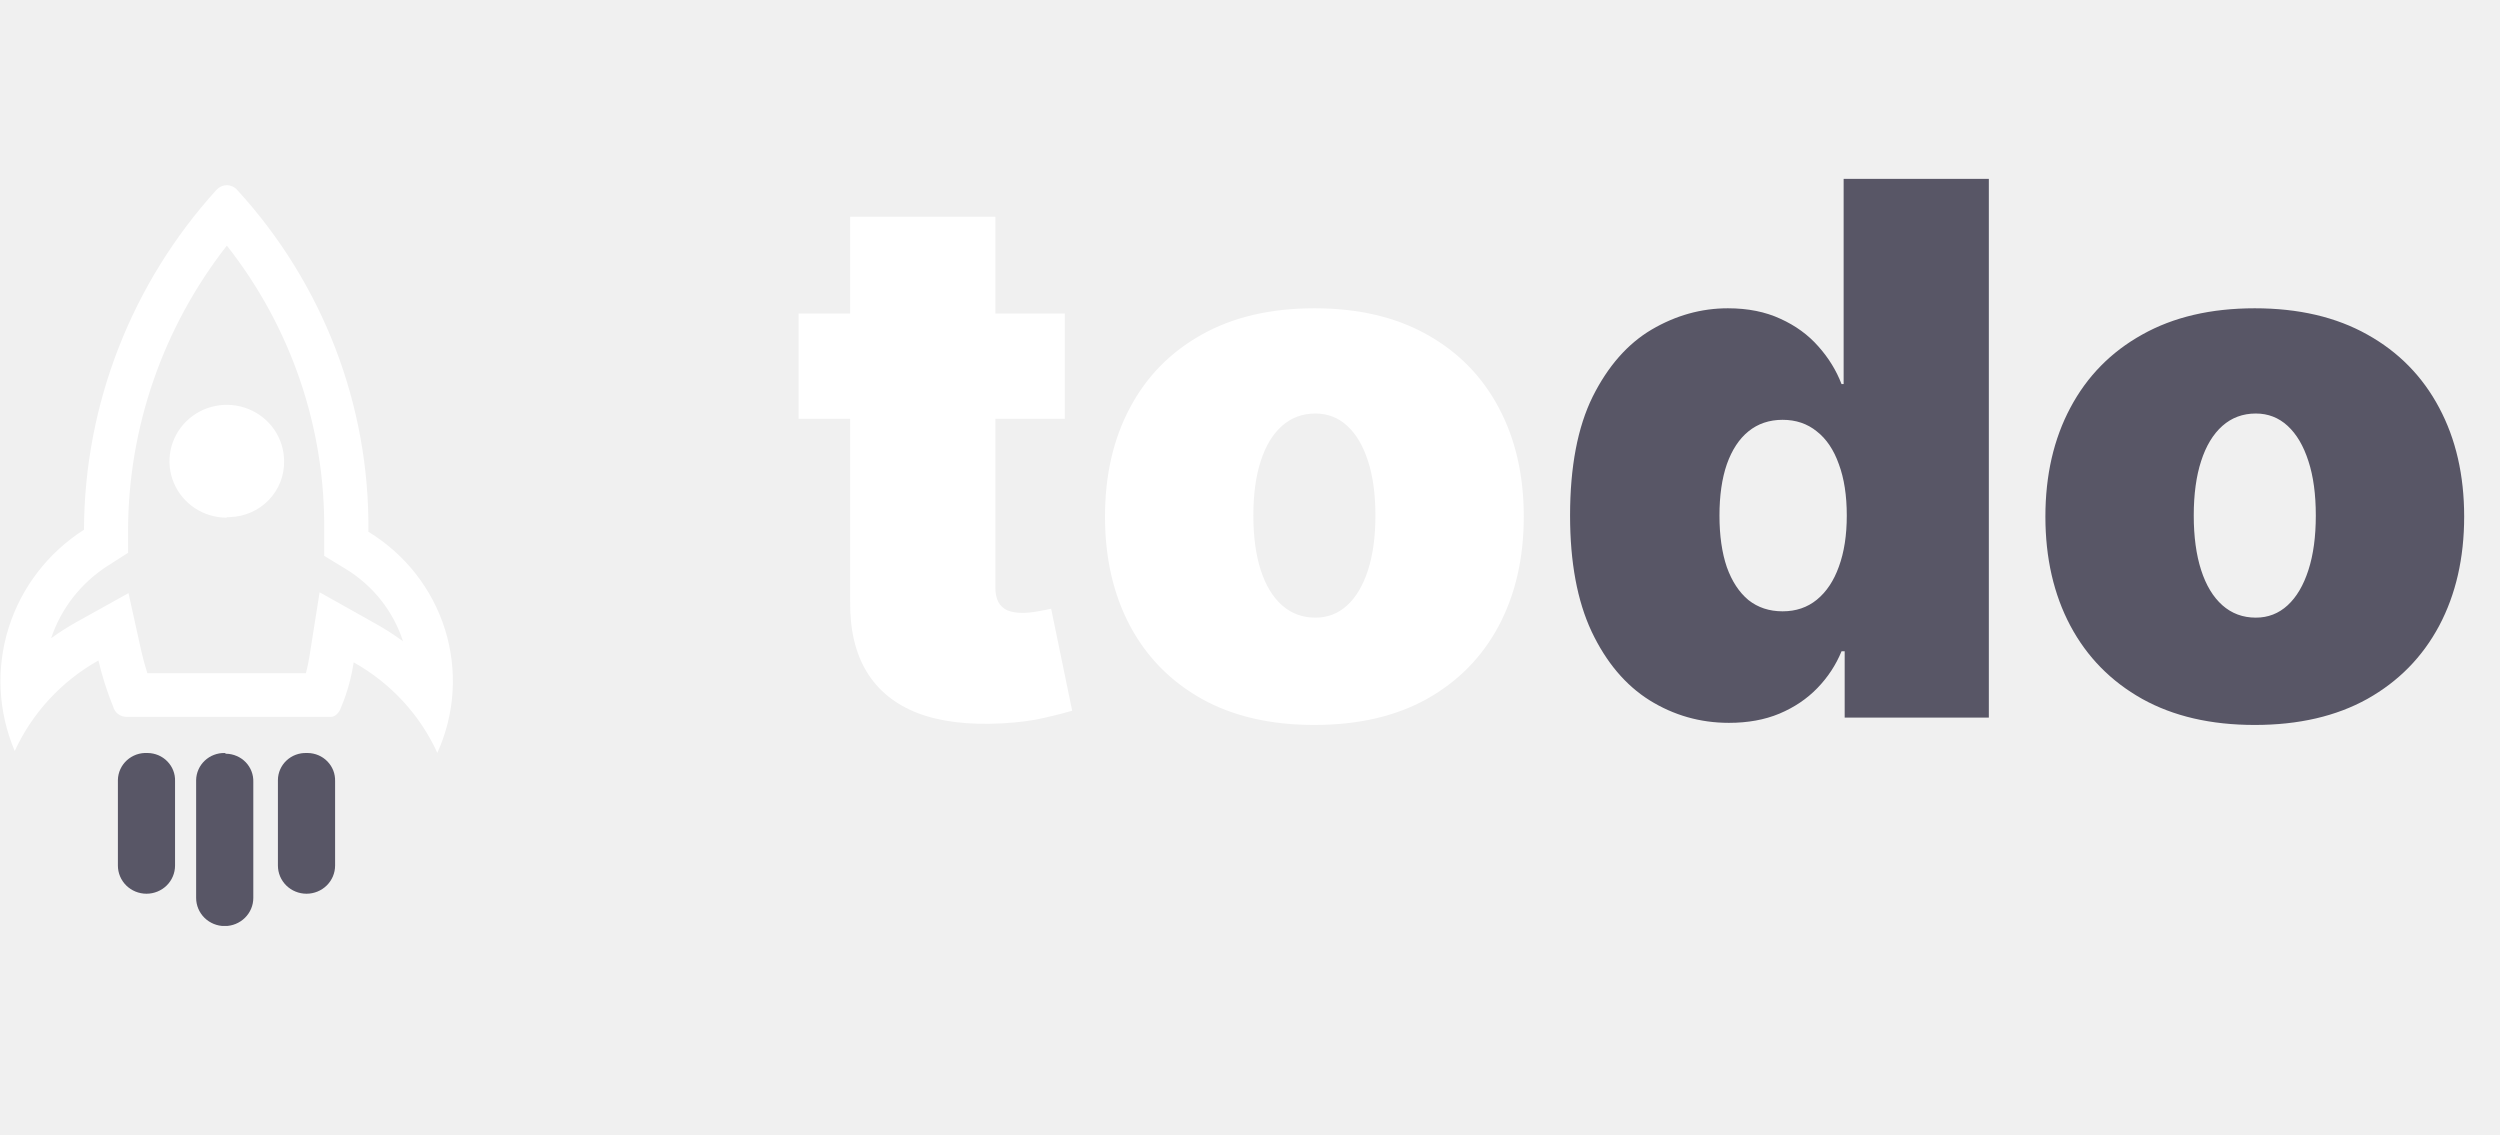
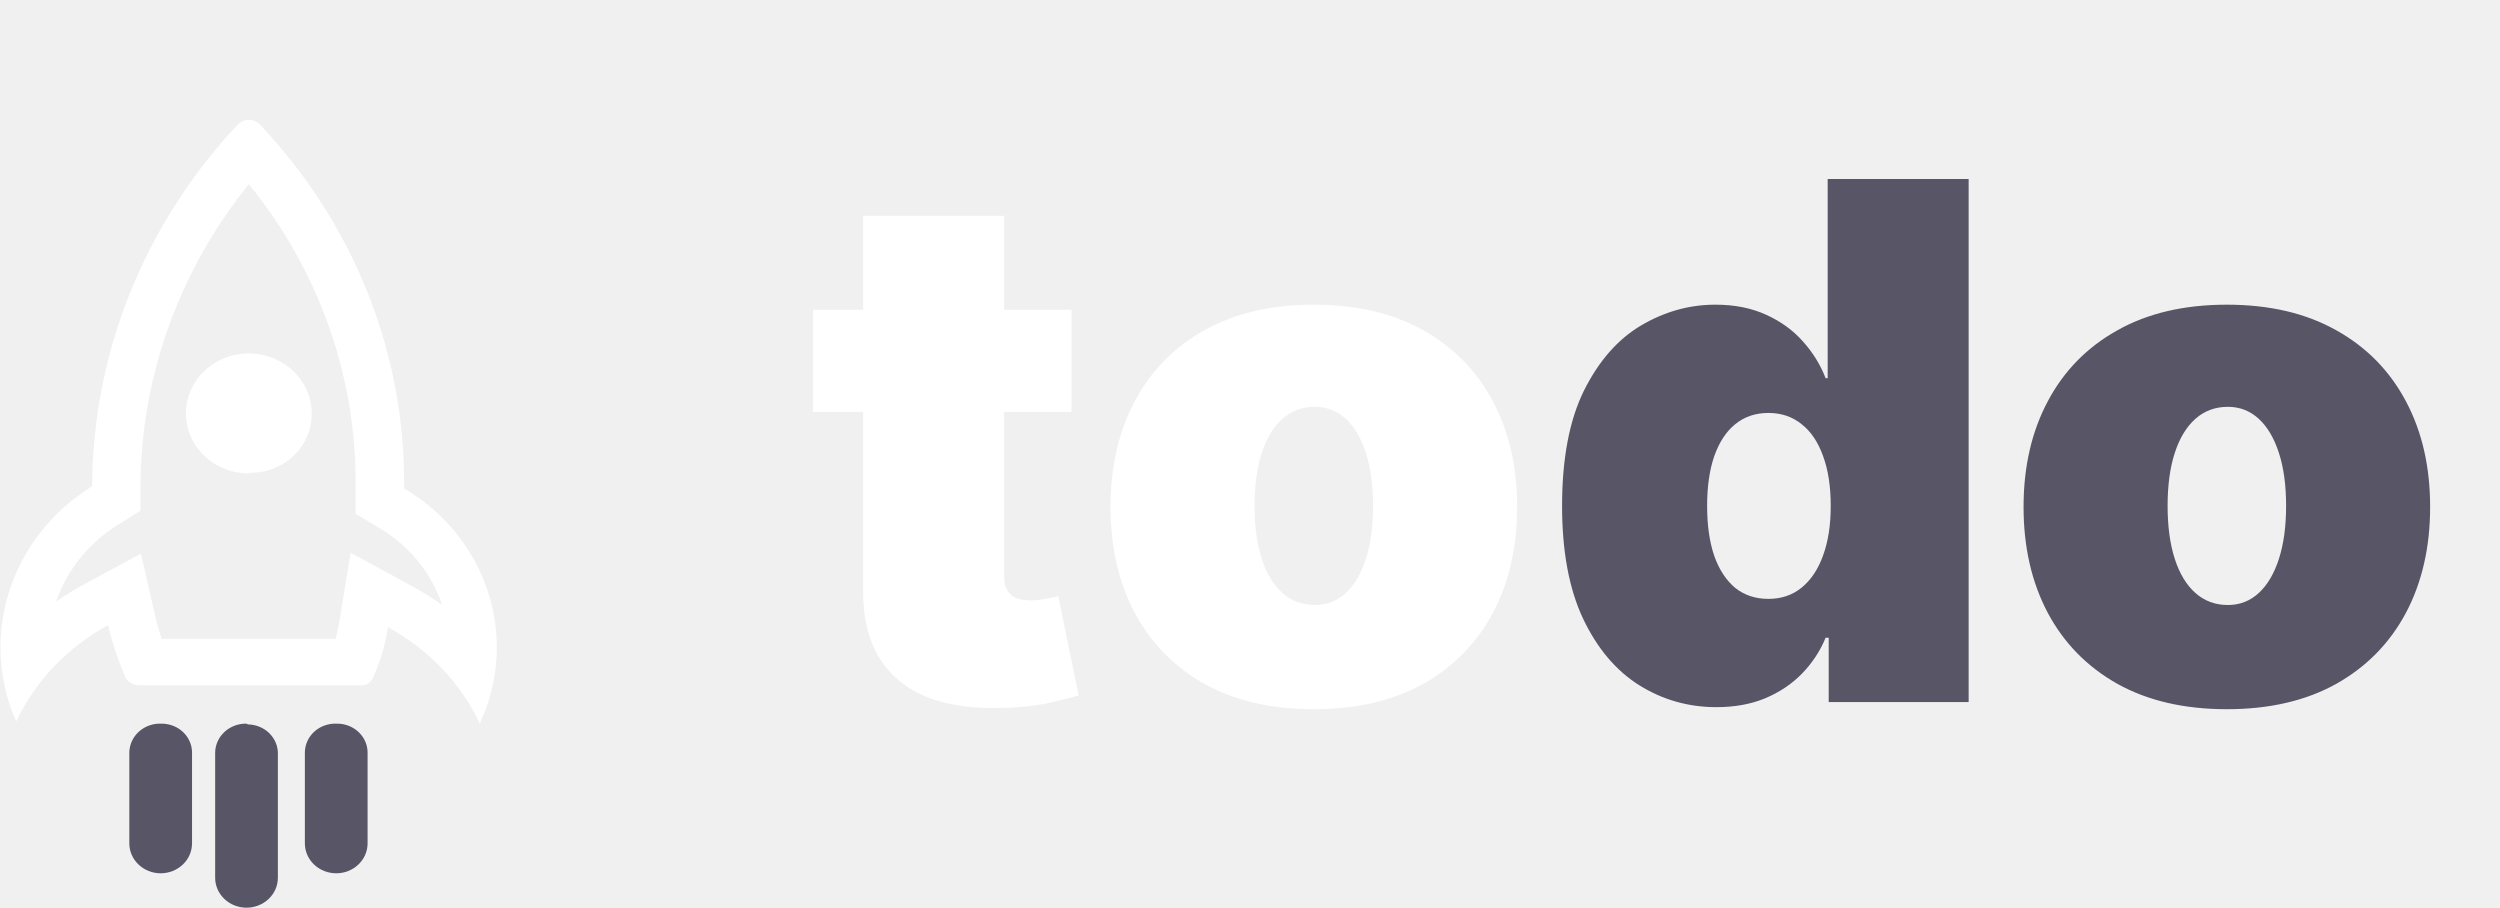
- <svg xmlns="http://www.w3.org/2000/svg" width="108" height="49" viewBox="0 0 108 49" fill="none">
-   <path d="M46 13.546V18.091H34.5V13.546H46ZM36.727 9.364H43V25.386C43 25.629 43.042 25.833 43.125 26C43.208 26.159 43.337 26.28 43.511 26.364C43.686 26.439 43.909 26.477 44.182 26.477C44.371 26.477 44.591 26.454 44.841 26.409C45.099 26.364 45.288 26.326 45.409 26.296L46.318 30.704C46.038 30.788 45.636 30.89 45.114 31.011C44.599 31.133 43.985 31.212 43.273 31.25C41.833 31.326 40.625 31.178 39.648 30.807C38.67 30.428 37.936 29.833 37.443 29.023C36.951 28.212 36.712 27.197 36.727 25.977V9.364ZM56.781 31.318C54.887 31.318 53.266 30.943 51.918 30.193C50.569 29.436 49.535 28.383 48.815 27.034C48.096 25.678 47.736 24.106 47.736 22.318C47.736 20.53 48.096 18.962 48.815 17.614C49.535 16.258 50.569 15.204 51.918 14.454C53.266 13.697 54.887 13.318 56.781 13.318C58.675 13.318 60.296 13.697 61.645 14.454C62.993 15.204 64.028 16.258 64.747 17.614C65.467 18.962 65.827 20.53 65.827 22.318C65.827 24.106 65.467 25.678 64.747 27.034C64.028 28.383 62.993 29.436 61.645 30.193C60.296 30.943 58.675 31.318 56.781 31.318ZM56.827 26.682C57.357 26.682 57.815 26.504 58.202 26.148C58.588 25.792 58.887 25.284 59.099 24.625C59.312 23.966 59.418 23.182 59.418 22.273C59.418 21.356 59.312 20.572 59.099 19.921C58.887 19.261 58.588 18.754 58.202 18.398C57.815 18.042 57.357 17.864 56.827 17.864C56.266 17.864 55.785 18.042 55.383 18.398C54.982 18.754 54.675 19.261 54.463 19.921C54.251 20.572 54.145 21.356 54.145 22.273C54.145 23.182 54.251 23.966 54.463 24.625C54.675 25.284 54.982 25.792 55.383 26.148C55.785 26.504 56.266 26.682 56.827 26.682Z" fill="white" />
-   <path d="M74.69 31.227C73.448 31.227 72.304 30.901 71.258 30.25C70.221 29.599 69.387 28.61 68.758 27.284C68.137 25.958 67.827 24.288 67.827 22.273C67.827 20.167 68.153 18.454 68.804 17.136C69.463 15.818 70.312 14.852 71.349 14.239C72.395 13.625 73.493 13.318 74.645 13.318C75.508 13.318 76.266 13.47 76.918 13.773C77.569 14.068 78.115 14.466 78.554 14.966C78.993 15.458 79.327 16 79.554 16.591H79.645V7.727H85.918V31H79.69V28.136H79.554C79.312 28.727 78.963 29.258 78.508 29.727C78.062 30.189 77.516 30.557 76.872 30.829C76.236 31.095 75.508 31.227 74.69 31.227ZM77.008 26.409C77.584 26.409 78.077 26.242 78.486 25.909C78.903 25.568 79.221 25.091 79.44 24.477C79.668 23.856 79.781 23.121 79.781 22.273C79.781 21.409 79.668 20.671 79.44 20.057C79.221 19.436 78.903 18.962 78.486 18.636C78.077 18.303 77.584 18.136 77.008 18.136C76.433 18.136 75.94 18.303 75.531 18.636C75.13 18.962 74.819 19.436 74.599 20.057C74.387 20.671 74.281 21.409 74.281 22.273C74.281 23.136 74.387 23.879 74.599 24.5C74.819 25.114 75.13 25.587 75.531 25.921C75.94 26.246 76.433 26.409 77.008 26.409ZM97.406 31.318C95.512 31.318 93.891 30.943 92.543 30.193C91.194 29.436 90.16 28.383 89.44 27.034C88.721 25.678 88.361 24.106 88.361 22.318C88.361 20.53 88.721 18.962 89.44 17.614C90.16 16.258 91.194 15.204 92.543 14.454C93.891 13.697 95.512 13.318 97.406 13.318C99.3 13.318 100.921 13.697 102.27 14.454C103.618 15.204 104.652 16.258 105.372 17.614C106.092 18.962 106.452 20.53 106.452 22.318C106.452 24.106 106.092 25.678 105.372 27.034C104.652 28.383 103.618 29.436 102.27 30.193C100.921 30.943 99.3 31.318 97.406 31.318ZM97.452 26.682C97.982 26.682 98.44 26.504 98.827 26.148C99.213 25.792 99.512 25.284 99.724 24.625C99.937 23.966 100.043 23.182 100.043 22.273C100.043 21.356 99.937 20.572 99.724 19.921C99.512 19.261 99.213 18.754 98.827 18.398C98.44 18.042 97.982 17.864 97.452 17.864C96.891 17.864 96.41 18.042 96.008 18.398C95.607 18.754 95.3 19.261 95.088 19.921C94.876 20.572 94.77 21.356 94.77 22.273C94.77 23.182 94.876 23.966 95.088 24.625C95.3 25.284 95.607 25.792 96.008 26.148C96.41 26.504 96.891 26.682 97.452 26.682Z" fill="#585666" />
-   <g clip-path="url(#clip0_5003_96)">
-     <path d="M9.797 10.607C12.575 14.134 14.058 18.484 14.005 22.947V24.012L14.921 24.57C16.106 25.287 16.989 26.399 17.41 27.704C17.04 27.432 16.654 27.183 16.252 26.958L13.807 25.586L13.368 28.356C13.33 28.6 13.279 28.843 13.215 29.083H6.366C6.264 28.769 6.181 28.456 6.105 28.13L5.551 25.623L3.297 26.877C2.921 27.087 2.557 27.319 2.209 27.572C2.638 26.283 3.503 25.177 4.66 24.439L5.532 23.881V22.891C5.548 18.446 7.049 14.129 9.803 10.607H9.797ZM9.803 8C9.66 8 9.522 8.052 9.415 8.144L9.358 8.194C5.687 12.236 3.649 17.463 3.628 22.884C2.071 23.879 0.918 25.382 0.371 27.129C-0.176 28.876 -0.082 30.756 0.637 32.442C1.394 30.796 2.659 29.427 4.252 28.531C4.412 29.213 4.625 29.881 4.889 30.53C4.922 30.655 4.997 30.766 5.1 30.845C5.204 30.924 5.331 30.968 5.462 30.969H14.297C14.476 30.969 14.654 30.8 14.743 30.537C15.001 29.919 15.18 29.273 15.278 28.613C16.874 29.505 18.141 30.875 18.893 32.523C19.655 30.846 19.773 28.953 19.226 27.197C18.678 25.441 17.501 23.939 15.914 22.972C15.977 17.518 13.95 12.242 10.236 8.194C10.181 8.133 10.113 8.085 10.037 8.051C9.962 8.018 9.88 8 9.797 8H9.803Z" fill="white" />
-     <path d="M9.797 22.364C9.308 22.364 8.83 22.222 8.423 21.955C8.016 21.688 7.699 21.308 7.511 20.864C7.323 20.419 7.273 19.93 7.367 19.458C7.461 18.985 7.695 18.551 8.039 18.209C8.384 17.867 8.823 17.634 9.302 17.538C9.781 17.441 10.279 17.487 10.731 17.669C11.184 17.85 11.572 18.16 11.847 18.558C12.121 18.957 12.269 19.426 12.273 19.907C12.281 20.22 12.226 20.53 12.112 20.821C11.997 21.112 11.826 21.378 11.607 21.604C11.389 21.83 11.127 22.011 10.837 22.137C10.547 22.263 10.235 22.332 9.918 22.339C9.878 22.346 9.837 22.346 9.797 22.339V22.364Z" fill="white" />
-     <path d="M13.241 32.53C13.082 32.525 12.923 32.551 12.774 32.607C12.625 32.663 12.489 32.748 12.374 32.857C12.259 32.965 12.167 33.095 12.104 33.239C12.041 33.383 12.007 33.538 12.006 33.695V37.393C12.006 37.715 12.136 38.025 12.367 38.253C12.599 38.481 12.913 38.609 13.241 38.609C13.568 38.609 13.882 38.481 14.114 38.253C14.346 38.025 14.476 37.715 14.476 37.393V33.745C14.481 33.589 14.454 33.433 14.398 33.287C14.341 33.141 14.255 33.008 14.146 32.895C14.036 32.781 13.905 32.691 13.759 32.628C13.614 32.566 13.457 32.532 13.298 32.53H13.241Z" fill="#585666" />
-     <path d="M6.366 32.53C6.204 32.521 6.042 32.545 5.889 32.599C5.737 32.654 5.597 32.738 5.478 32.847C5.359 32.956 5.264 33.087 5.198 33.232C5.132 33.378 5.096 33.536 5.093 33.695V37.393C5.093 37.715 5.223 38.025 5.454 38.253C5.686 38.481 6 38.609 6.328 38.609C6.655 38.609 6.969 38.481 7.201 38.253C7.432 38.025 7.562 37.715 7.562 37.393V33.745C7.568 33.589 7.541 33.433 7.484 33.287C7.428 33.141 7.342 33.008 7.232 32.895C7.123 32.781 6.991 32.691 6.846 32.628C6.7 32.566 6.544 32.532 6.385 32.53H6.366Z" fill="#585666" />
-     <path d="M9.708 32.53C9.549 32.526 9.391 32.554 9.243 32.611C9.095 32.667 8.96 32.752 8.845 32.861C8.73 32.969 8.638 33.098 8.575 33.241C8.511 33.385 8.476 33.539 8.473 33.695V38.79C8.473 39.113 8.603 39.422 8.834 39.65C9.066 39.878 9.38 40.006 9.708 40.006C10.035 40.006 10.349 39.878 10.581 39.65C10.813 39.422 10.943 39.113 10.943 38.79V33.777C10.948 33.62 10.921 33.465 10.864 33.319C10.808 33.172 10.722 33.039 10.613 32.926C10.503 32.813 10.372 32.722 10.226 32.66C10.081 32.597 9.924 32.563 9.765 32.561L9.708 32.53Z" fill="#585666" />
+ <svg xmlns="http://www.w3.org/2000/svg" width="146" height="53" viewBox="0 0 146 53" fill="none">
+   <path d="M62.577 18.091V24.057H47.483V18.091H62.577ZM50.407 12.602H58.64V33.632C58.64 33.95 58.694 34.219 58.804 34.438C58.913 34.646 59.082 34.805 59.311 34.915C59.539 35.014 59.833 35.064 60.191 35.064C60.439 35.064 60.728 35.034 61.056 34.974C61.394 34.915 61.642 34.865 61.802 34.825L62.995 40.612C62.627 40.722 62.1 40.856 61.414 41.015C60.738 41.174 59.932 41.278 58.998 41.328C57.108 41.428 55.523 41.234 54.24 40.746C52.957 40.249 51.993 39.469 51.346 38.405C50.7 37.341 50.387 36.008 50.407 34.408V12.602ZM76.728 41.418C74.242 41.418 72.114 40.925 70.344 39.941C68.574 38.947 67.217 37.565 66.272 35.795C65.328 34.015 64.855 31.952 64.855 29.605C64.855 27.259 65.328 25.2 66.272 23.43C67.217 21.651 68.574 20.268 70.344 19.284C72.114 18.29 74.242 17.793 76.728 17.793C79.213 17.793 81.341 18.29 83.111 19.284C84.881 20.268 86.238 21.651 87.183 23.43C88.127 25.2 88.6 27.259 88.6 29.605C88.6 31.952 88.127 34.015 87.183 35.795C86.238 37.565 84.881 38.947 83.111 39.941C81.341 40.925 79.213 41.418 76.728 41.418ZM76.787 35.332C77.483 35.332 78.085 35.099 78.592 34.631C79.099 34.164 79.492 33.498 79.77 32.633C80.049 31.768 80.188 30.739 80.188 29.546C80.188 28.342 80.049 27.313 79.77 26.458C79.492 25.593 79.099 24.927 78.592 24.459C78.085 23.992 77.483 23.759 76.787 23.759C76.051 23.759 75.42 23.992 74.893 24.459C74.366 24.927 73.963 25.593 73.685 26.458C73.406 27.313 73.267 28.342 73.267 29.546C73.267 30.739 73.406 31.768 73.685 32.633C73.963 33.498 74.366 34.164 74.893 34.631C75.42 35.099 76.051 35.332 76.787 35.332Z" fill="white" />
+   <path d="M100.233 41.298C98.603 41.298 97.101 40.871 95.729 40.016C94.367 39.16 93.273 37.863 92.448 36.123C91.632 34.383 91.225 32.19 91.225 29.546C91.225 26.781 91.652 24.534 92.507 22.804C93.372 21.074 94.486 19.806 95.848 19.001C97.22 18.195 98.662 17.793 100.174 17.793C101.307 17.793 102.301 17.991 103.157 18.389C104.012 18.777 104.728 19.299 105.304 19.955C105.881 20.602 106.318 21.312 106.617 22.088H106.736V10.454H114.969V41H106.796V37.242H106.617C106.299 38.017 105.841 38.713 105.245 39.33C104.658 39.936 103.942 40.418 103.097 40.776C102.262 41.124 101.307 41.298 100.233 41.298ZM103.276 34.974C104.032 34.974 104.678 34.756 105.215 34.318C105.762 33.871 106.179 33.244 106.468 32.439C106.766 31.624 106.915 30.659 106.915 29.546C106.915 28.412 106.766 27.442 106.468 26.637C106.179 25.822 105.762 25.2 105.215 24.773C104.678 24.335 104.032 24.116 103.276 24.116C102.52 24.116 101.874 24.335 101.337 24.773C100.81 25.2 100.402 25.822 100.114 26.637C99.835 27.442 99.696 28.412 99.696 29.546C99.696 30.679 99.835 31.653 100.114 32.469C100.402 33.274 100.81 33.896 101.337 34.333C101.874 34.761 102.52 34.974 103.276 34.974ZM130.048 41.418C127.562 41.418 125.434 40.925 123.664 39.941C121.894 38.947 120.537 37.565 119.593 35.795C118.648 34.015 118.176 31.952 118.176 29.605C118.176 27.259 118.648 25.2 119.593 23.43C120.537 21.651 121.894 20.268 123.664 19.284C125.434 18.29 127.562 17.793 130.048 17.793C132.534 17.793 134.661 18.29 136.431 19.284C138.201 20.268 139.559 21.651 140.503 23.43C141.448 25.2 141.92 27.259 141.92 29.605C141.92 31.952 141.448 34.015 140.503 35.795C139.559 37.565 138.201 38.947 136.431 39.941C134.661 40.925 132.534 41.418 130.048 41.418ZM130.108 35.332C130.804 35.332 131.405 35.099 131.912 34.631C132.419 34.164 132.812 33.498 133.09 32.633C133.369 31.768 133.508 30.739 133.508 29.546C133.508 28.342 133.369 27.313 133.09 26.458C132.812 25.593 132.419 24.927 131.912 24.459C131.405 23.992 130.804 23.759 130.108 23.759C129.372 23.759 128.74 23.992 128.213 24.459C127.686 24.927 127.284 25.593 127.005 26.458C126.727 27.313 126.588 28.342 126.588 29.546C126.588 30.739 126.727 31.768 127.005 32.633C127.284 33.498 127.686 34.164 128.213 34.631C128.74 35.099 129.372 35.332 130.108 35.332Z" fill="#585666" />
+   <g clip-path="url(#clip0_7017_96)">
+     <path d="M14.528 10.748C18.648 15.818 20.848 22.071 20.768 28.486V30.018L22.128 30.82C23.884 31.851 25.194 33.449 25.819 35.324C25.27 34.933 24.696 34.575 24.101 34.252L20.476 32.279L19.824 36.261C19.768 36.613 19.692 36.962 19.598 37.306H9.44C9.289 36.856 9.166 36.405 9.053 35.937L8.232 32.333L4.89 34.135C4.332 34.438 3.793 34.772 3.276 35.135C3.913 33.282 5.195 31.692 6.91 30.631L8.203 29.829V28.405C8.227 22.016 10.453 15.811 14.538 10.748H14.528ZM14.538 7C14.326 7 14.121 7.074 13.962 7.207L13.877 7.279C8.433 13.089 5.411 20.602 5.381 28.396C3.071 29.827 1.361 31.986 0.55 34.497C-0.261 37.009 -0.122 39.712 0.944 42.135C2.067 39.769 3.943 37.802 6.306 36.514C6.543 37.493 6.859 38.454 7.25 39.387C7.3 39.567 7.41 39.726 7.563 39.84C7.717 39.954 7.905 40.016 8.1 40.018H21.203C21.467 40.018 21.731 39.775 21.863 39.396C22.245 38.509 22.512 37.58 22.656 36.631C25.024 37.914 26.902 39.883 28.018 42.252C29.148 39.841 29.323 37.121 28.511 34.596C27.698 32.071 25.953 29.913 23.6 28.523C23.694 20.683 20.687 13.097 15.18 7.279C15.098 7.192 14.997 7.122 14.885 7.074C14.773 7.025 14.651 7 14.528 7H14.538Z" fill="white" />
+     <path d="M14.528 27.649C13.803 27.649 13.094 27.444 12.491 27.06C11.888 26.676 11.417 26.13 11.138 25.491C10.86 24.853 10.785 24.149 10.925 23.47C11.064 22.791 11.411 22.167 11.922 21.676C12.432 21.184 13.084 20.849 13.795 20.71C14.505 20.572 15.243 20.638 15.914 20.899C16.586 21.16 17.161 21.605 17.568 22.177C17.975 22.75 18.195 23.425 18.201 24.117V24.117C18.212 24.566 18.13 25.012 17.961 25.43C17.791 25.849 17.537 26.231 17.213 26.555C16.889 26.88 16.5 27.141 16.07 27.322C15.641 27.503 15.178 27.602 14.708 27.613C14.648 27.622 14.588 27.622 14.528 27.613V27.649Z" fill="white" />
+     <path d="M19.636 42.261C19.399 42.254 19.164 42.292 18.943 42.373C18.723 42.453 18.521 42.575 18.351 42.731C18.18 42.888 18.044 43.075 17.95 43.282C17.856 43.489 17.806 43.711 17.804 43.937V49.252C17.804 49.716 17.997 50.16 18.34 50.488C18.684 50.816 19.15 51 19.636 51C20.121 51 20.587 50.816 20.93 50.488C21.274 50.16 21.467 49.716 21.467 49.252V44.009C21.474 43.784 21.435 43.56 21.351 43.35C21.267 43.141 21.14 42.949 20.977 42.786C20.815 42.623 20.62 42.493 20.404 42.403C20.188 42.313 19.956 42.265 19.72 42.261H19.636Z" fill="#585666" />
+     <path d="M9.44 42.261C9.2 42.249 8.96 42.283 8.733 42.361C8.507 42.44 8.3 42.561 8.124 42.717C7.948 42.873 7.806 43.062 7.708 43.272C7.61 43.481 7.557 43.707 7.552 43.937V49.252C7.552 49.716 7.745 50.16 8.089 50.488C8.432 50.816 8.898 51 9.383 51C9.869 51 10.335 50.816 10.678 50.488C11.022 50.16 11.215 49.716 11.215 49.252V44.009C11.222 43.784 11.183 43.56 11.099 43.35C11.015 43.141 10.888 42.949 10.725 42.786C10.563 42.623 10.368 42.493 10.152 42.403C9.936 42.313 9.704 42.265 9.468 42.261H9.44Z" fill="#585666" />
+     <path d="M14.396 42.261C14.161 42.257 13.926 42.296 13.707 42.378C13.487 42.459 13.287 42.581 13.117 42.737C12.947 42.893 12.81 43.079 12.716 43.285C12.621 43.49 12.57 43.712 12.565 43.937V51.261C12.565 51.725 12.758 52.169 13.101 52.497C13.445 52.825 13.911 53.009 14.396 53.009C14.882 53.009 15.348 52.825 15.691 52.497C16.035 52.169 16.228 51.725 16.228 51.261V44.054C16.235 43.829 16.196 43.605 16.112 43.395C16.028 43.185 15.901 42.994 15.738 42.831C15.576 42.668 15.381 42.538 15.165 42.448C14.949 42.358 14.717 42.31 14.481 42.306L14.396 42.261Z" fill="#585666" />
  </g>
  <defs>
-     <clipPath id="clip0_5003_96">
-       <rect width="19.556" height="32" fill="white" transform="translate(0 8)" />
+     <clipPath id="clip0_7017_96">
+       <rect width="29" height="46" fill="white" transform="translate(0 7)" />
    </clipPath>
  </defs>
</svg>
